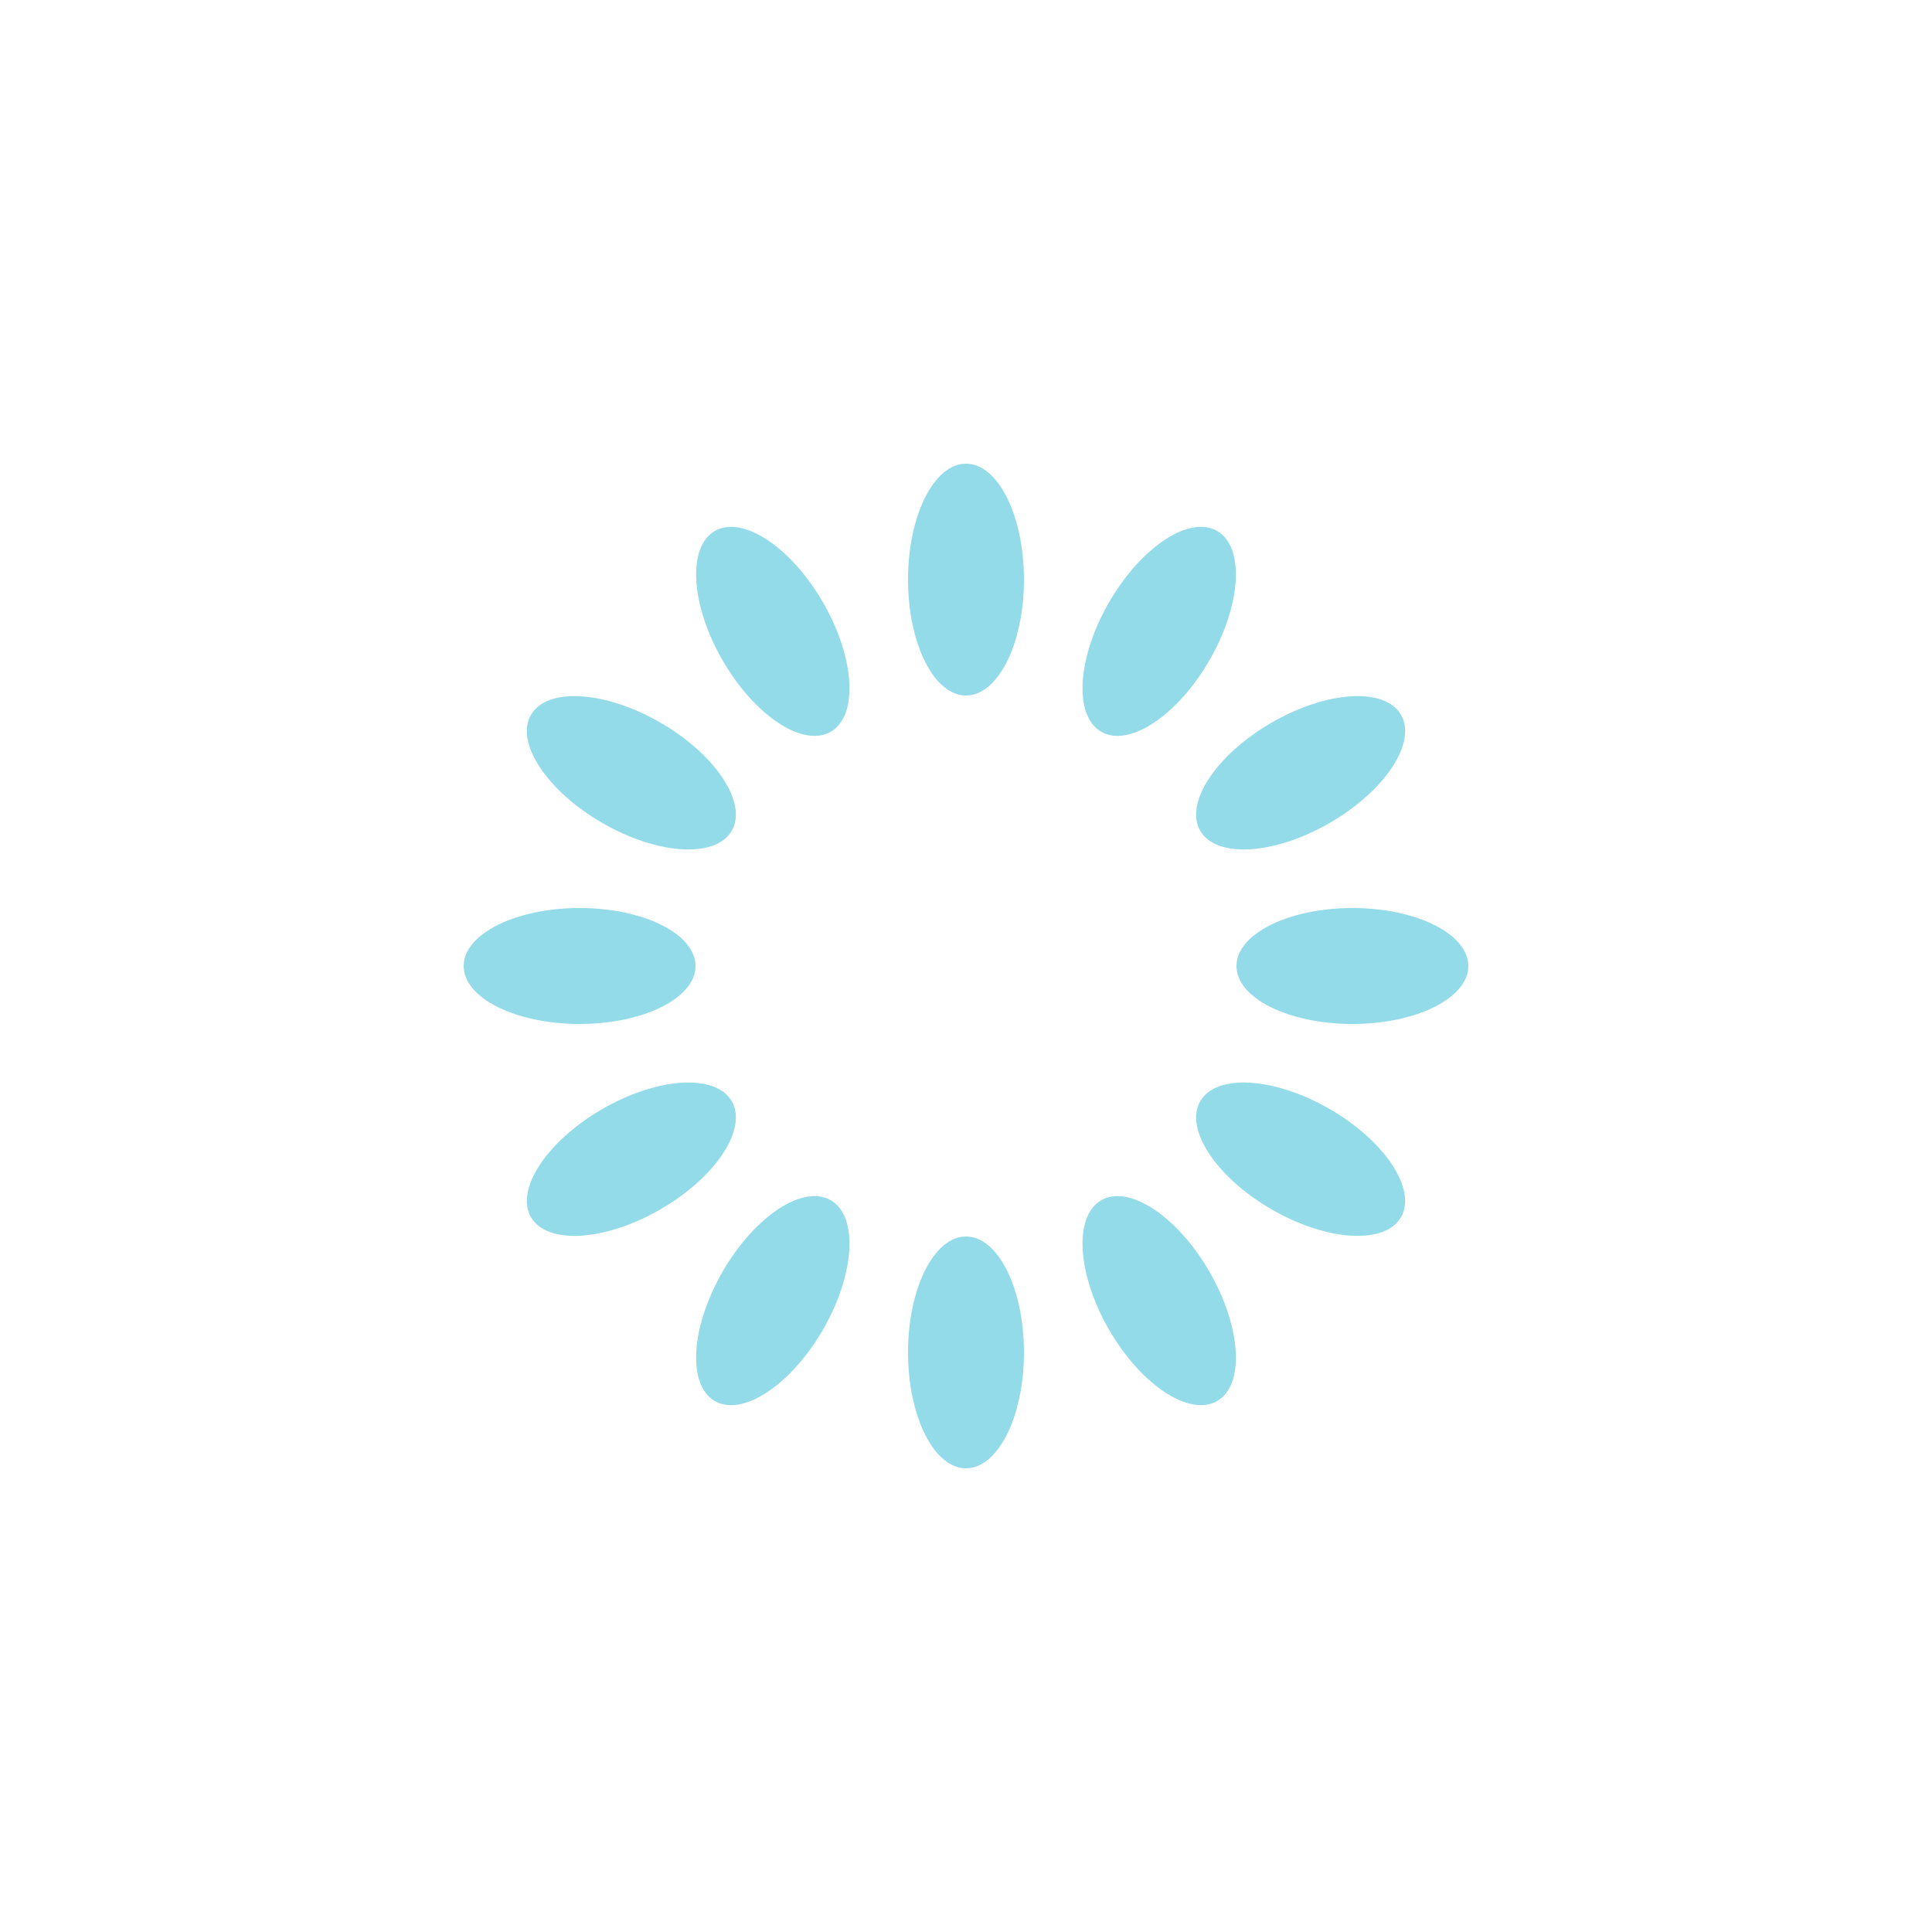
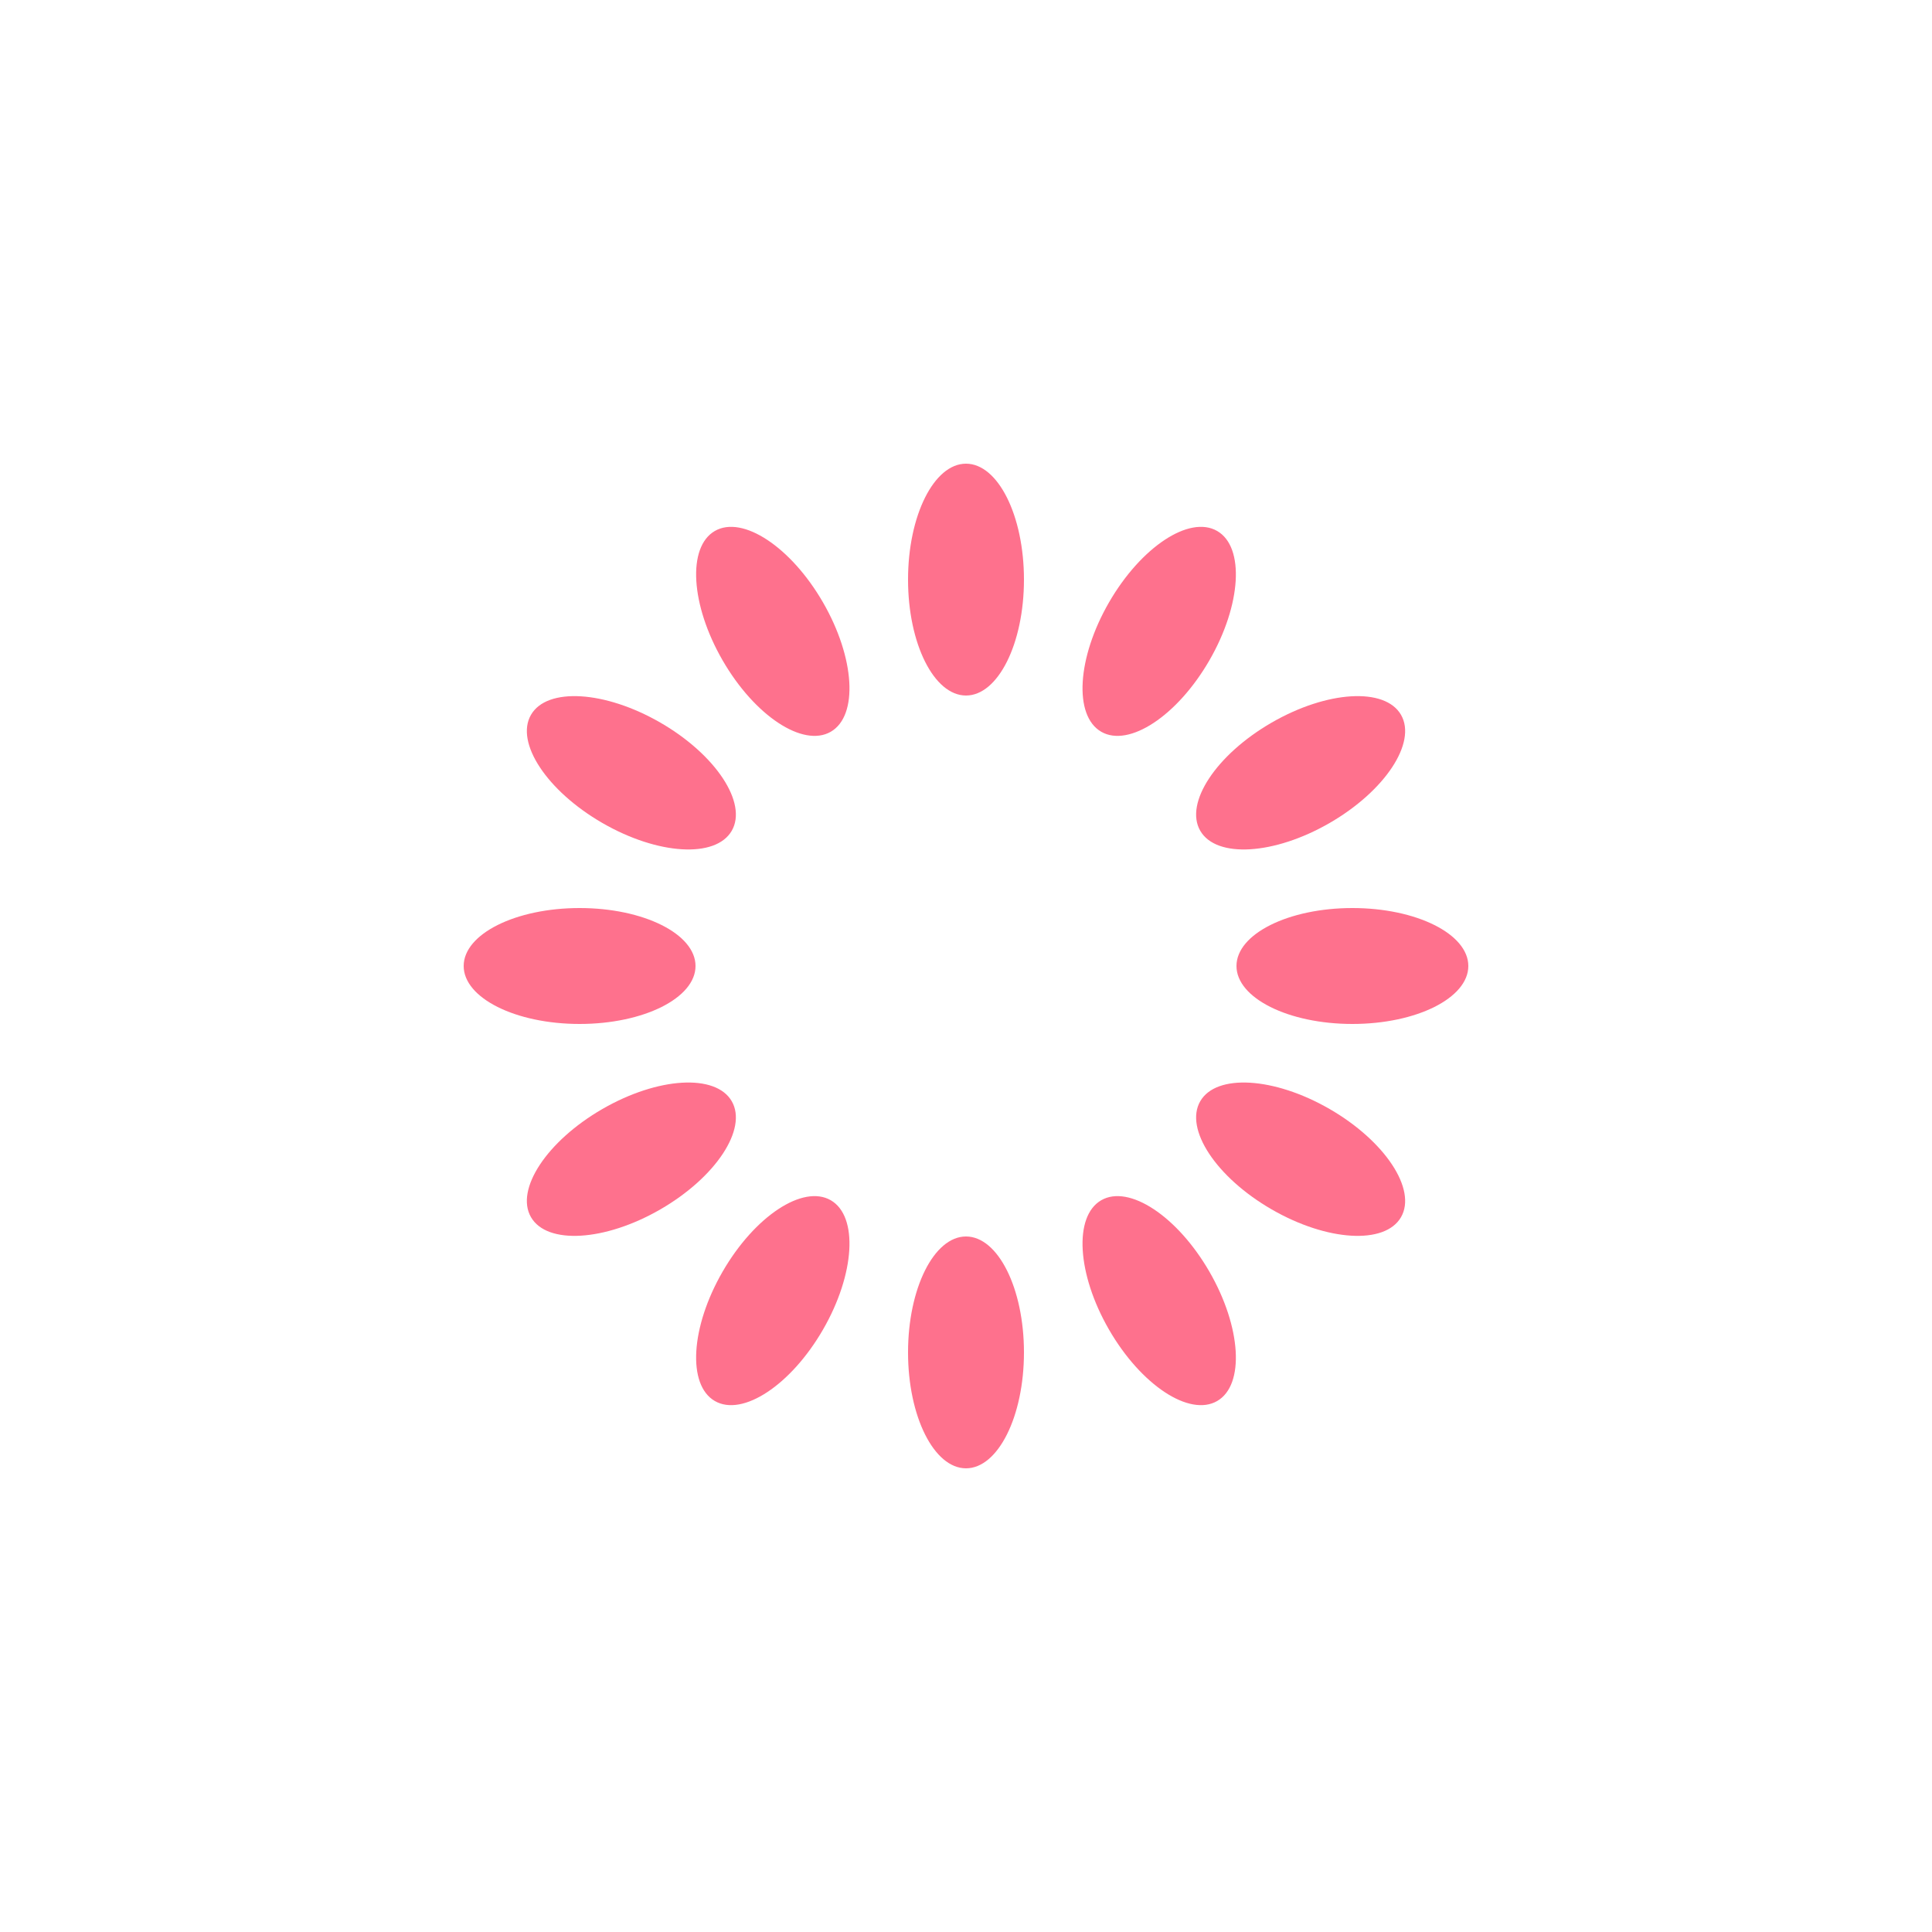
- <svg xmlns="http://www.w3.org/2000/svg" style="margin: auto; background: rgb(255, 255, 255); display: block; shape-rendering: auto;" width="200px" height="200px" viewBox="0 0 100 100" preserveAspectRatio="xMidYMid">
+ <svg xmlns="http://www.w3.org/2000/svg" style="margin: auto; background: none; display: block; shape-rendering: auto;" width="200px" height="200px" viewBox="0 0 100 100" preserveAspectRatio="xMidYMid">
  <g transform="rotate(0 50 50)">
-     <rect x="47" y="24" rx="3" ry="6" width="6" height="12" fill="#93dbe9">
+     <rect x="47" y="24" rx="3" ry="6" width="6" height="12" fill="#fe718d">
      <animate attributeName="opacity" values="1;0" keyTimes="0;1" dur="1s" begin="-0.917s" repeatCount="indefinite" />
    </rect>
  </g>
  <g transform="rotate(30 50 50)">
-     <rect x="47" y="24" rx="3" ry="6" width="6" height="12" fill="#93dbe9">
+     <rect x="47" y="24" rx="3" ry="6" width="6" height="12" fill="#fe718d">
      <animate attributeName="opacity" values="1;0" keyTimes="0;1" dur="1s" begin="-0.833s" repeatCount="indefinite" />
    </rect>
  </g>
  <g transform="rotate(60 50 50)">
-     <rect x="47" y="24" rx="3" ry="6" width="6" height="12" fill="#93dbe9">
+     <rect x="47" y="24" rx="3" ry="6" width="6" height="12" fill="#fe718d">
      <animate attributeName="opacity" values="1;0" keyTimes="0;1" dur="1s" begin="-0.75s" repeatCount="indefinite" />
    </rect>
  </g>
  <g transform="rotate(90 50 50)">
-     <rect x="47" y="24" rx="3" ry="6" width="6" height="12" fill="#93dbe9">
+     <rect x="47" y="24" rx="3" ry="6" width="6" height="12" fill="#fe718d">
      <animate attributeName="opacity" values="1;0" keyTimes="0;1" dur="1s" begin="-0.667s" repeatCount="indefinite" />
    </rect>
  </g>
  <g transform="rotate(120 50 50)">
-     <rect x="47" y="24" rx="3" ry="6" width="6" height="12" fill="#93dbe9">
+     <rect x="47" y="24" rx="3" ry="6" width="6" height="12" fill="#fe718d">
      <animate attributeName="opacity" values="1;0" keyTimes="0;1" dur="1s" begin="-0.583s" repeatCount="indefinite" />
    </rect>
  </g>
  <g transform="rotate(150 50 50)">
-     <rect x="47" y="24" rx="3" ry="6" width="6" height="12" fill="#93dbe9">
+     <rect x="47" y="24" rx="3" ry="6" width="6" height="12" fill="#fe718d">
      <animate attributeName="opacity" values="1;0" keyTimes="0;1" dur="1s" begin="-0.5s" repeatCount="indefinite" />
    </rect>
  </g>
  <g transform="rotate(180 50 50)">
-     <rect x="47" y="24" rx="3" ry="6" width="6" height="12" fill="#93dbe9">
+     <rect x="47" y="24" rx="3" ry="6" width="6" height="12" fill="#fe718d">
      <animate attributeName="opacity" values="1;0" keyTimes="0;1" dur="1s" begin="-0.417s" repeatCount="indefinite" />
    </rect>
  </g>
  <g transform="rotate(210 50 50)">
-     <rect x="47" y="24" rx="3" ry="6" width="6" height="12" fill="#93dbe9">
+     <rect x="47" y="24" rx="3" ry="6" width="6" height="12" fill="#fe718d">
      <animate attributeName="opacity" values="1;0" keyTimes="0;1" dur="1s" begin="-0.333s" repeatCount="indefinite" />
    </rect>
  </g>
  <g transform="rotate(240 50 50)">
-     <rect x="47" y="24" rx="3" ry="6" width="6" height="12" fill="#93dbe9">
+     <rect x="47" y="24" rx="3" ry="6" width="6" height="12" fill="#fe718d">
      <animate attributeName="opacity" values="1;0" keyTimes="0;1" dur="1s" begin="-0.25s" repeatCount="indefinite" />
    </rect>
  </g>
  <g transform="rotate(270 50 50)">
-     <rect x="47" y="24" rx="3" ry="6" width="6" height="12" fill="#93dbe9">
+     <rect x="47" y="24" rx="3" ry="6" width="6" height="12" fill="#fe718d">
      <animate attributeName="opacity" values="1;0" keyTimes="0;1" dur="1s" begin="-0.167s" repeatCount="indefinite" />
    </rect>
  </g>
  <g transform="rotate(300 50 50)">
-     <rect x="47" y="24" rx="3" ry="6" width="6" height="12" fill="#93dbe9">
+     <rect x="47" y="24" rx="3" ry="6" width="6" height="12" fill="#fe718d">
      <animate attributeName="opacity" values="1;0" keyTimes="0;1" dur="1s" begin="-0.083s" repeatCount="indefinite" />
    </rect>
  </g>
  <g transform="rotate(330 50 50)">
-     <rect x="47" y="24" rx="3" ry="6" width="6" height="12" fill="#93dbe9">
+     <rect x="47" y="24" rx="3" ry="6" width="6" height="12" fill="#fe718d">
      <animate attributeName="opacity" values="1;0" keyTimes="0;1" dur="1s" begin="0s" repeatCount="indefinite" />
    </rect>
  </g>
</svg>
